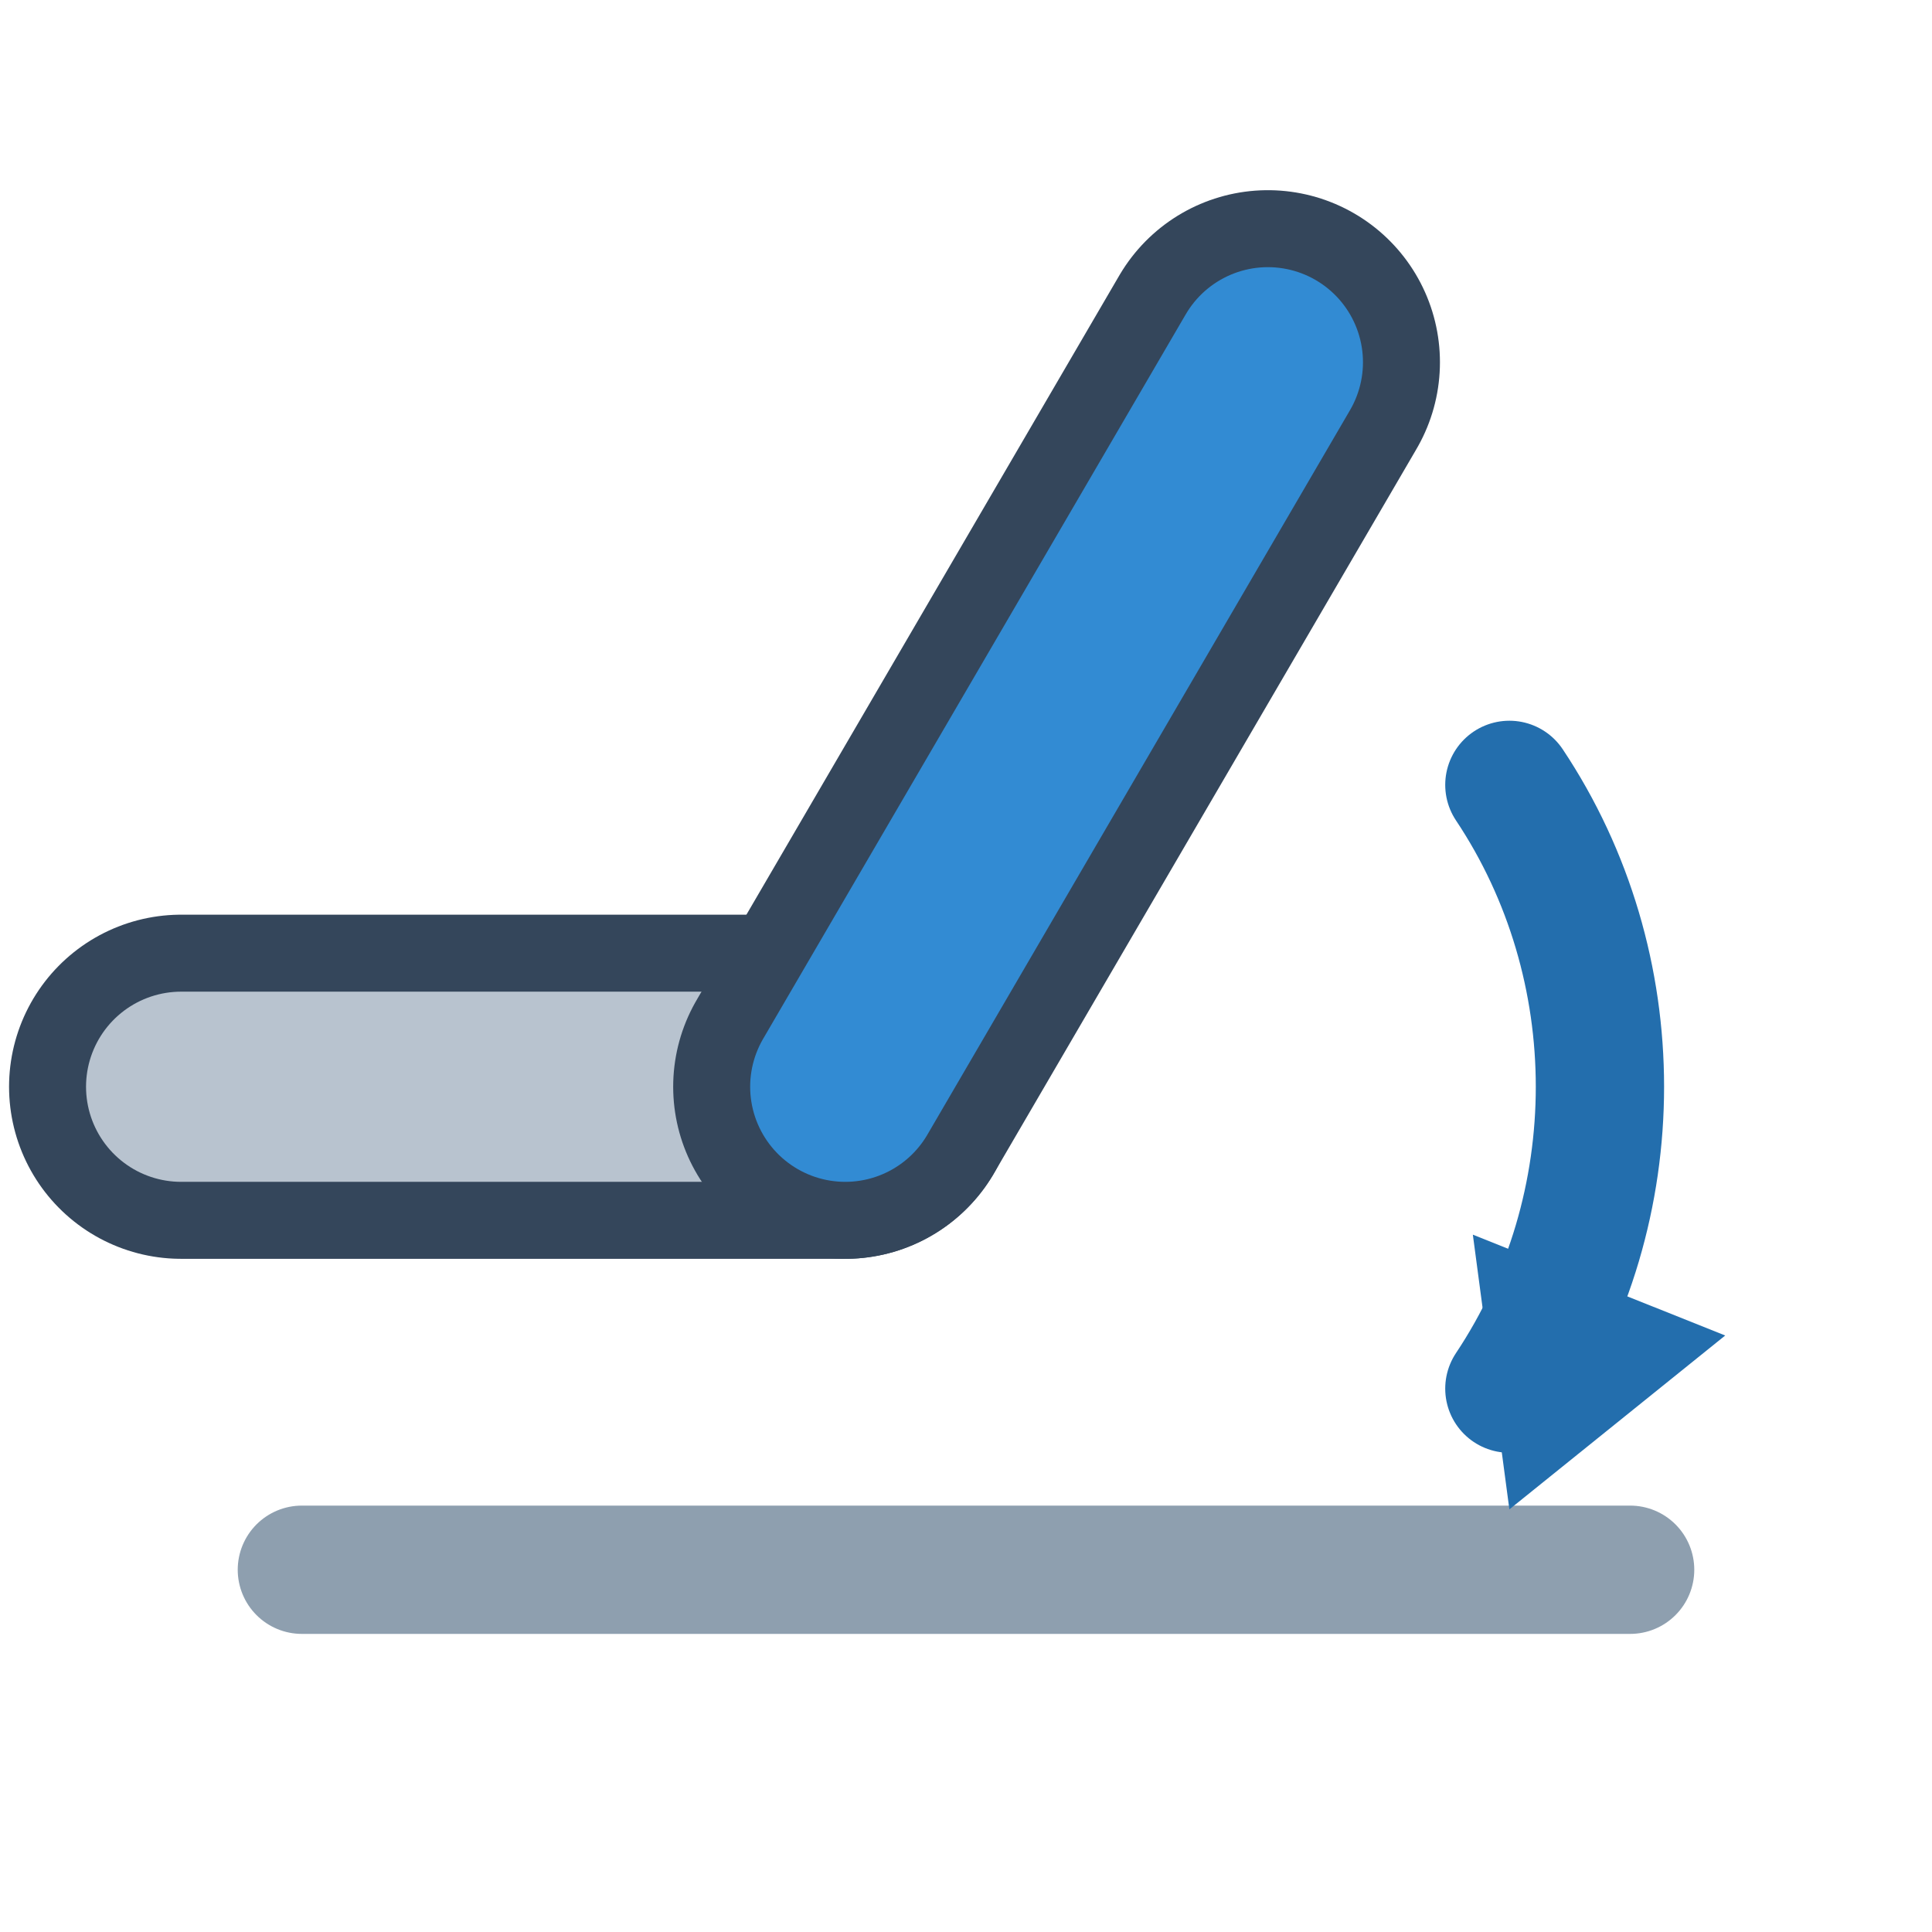
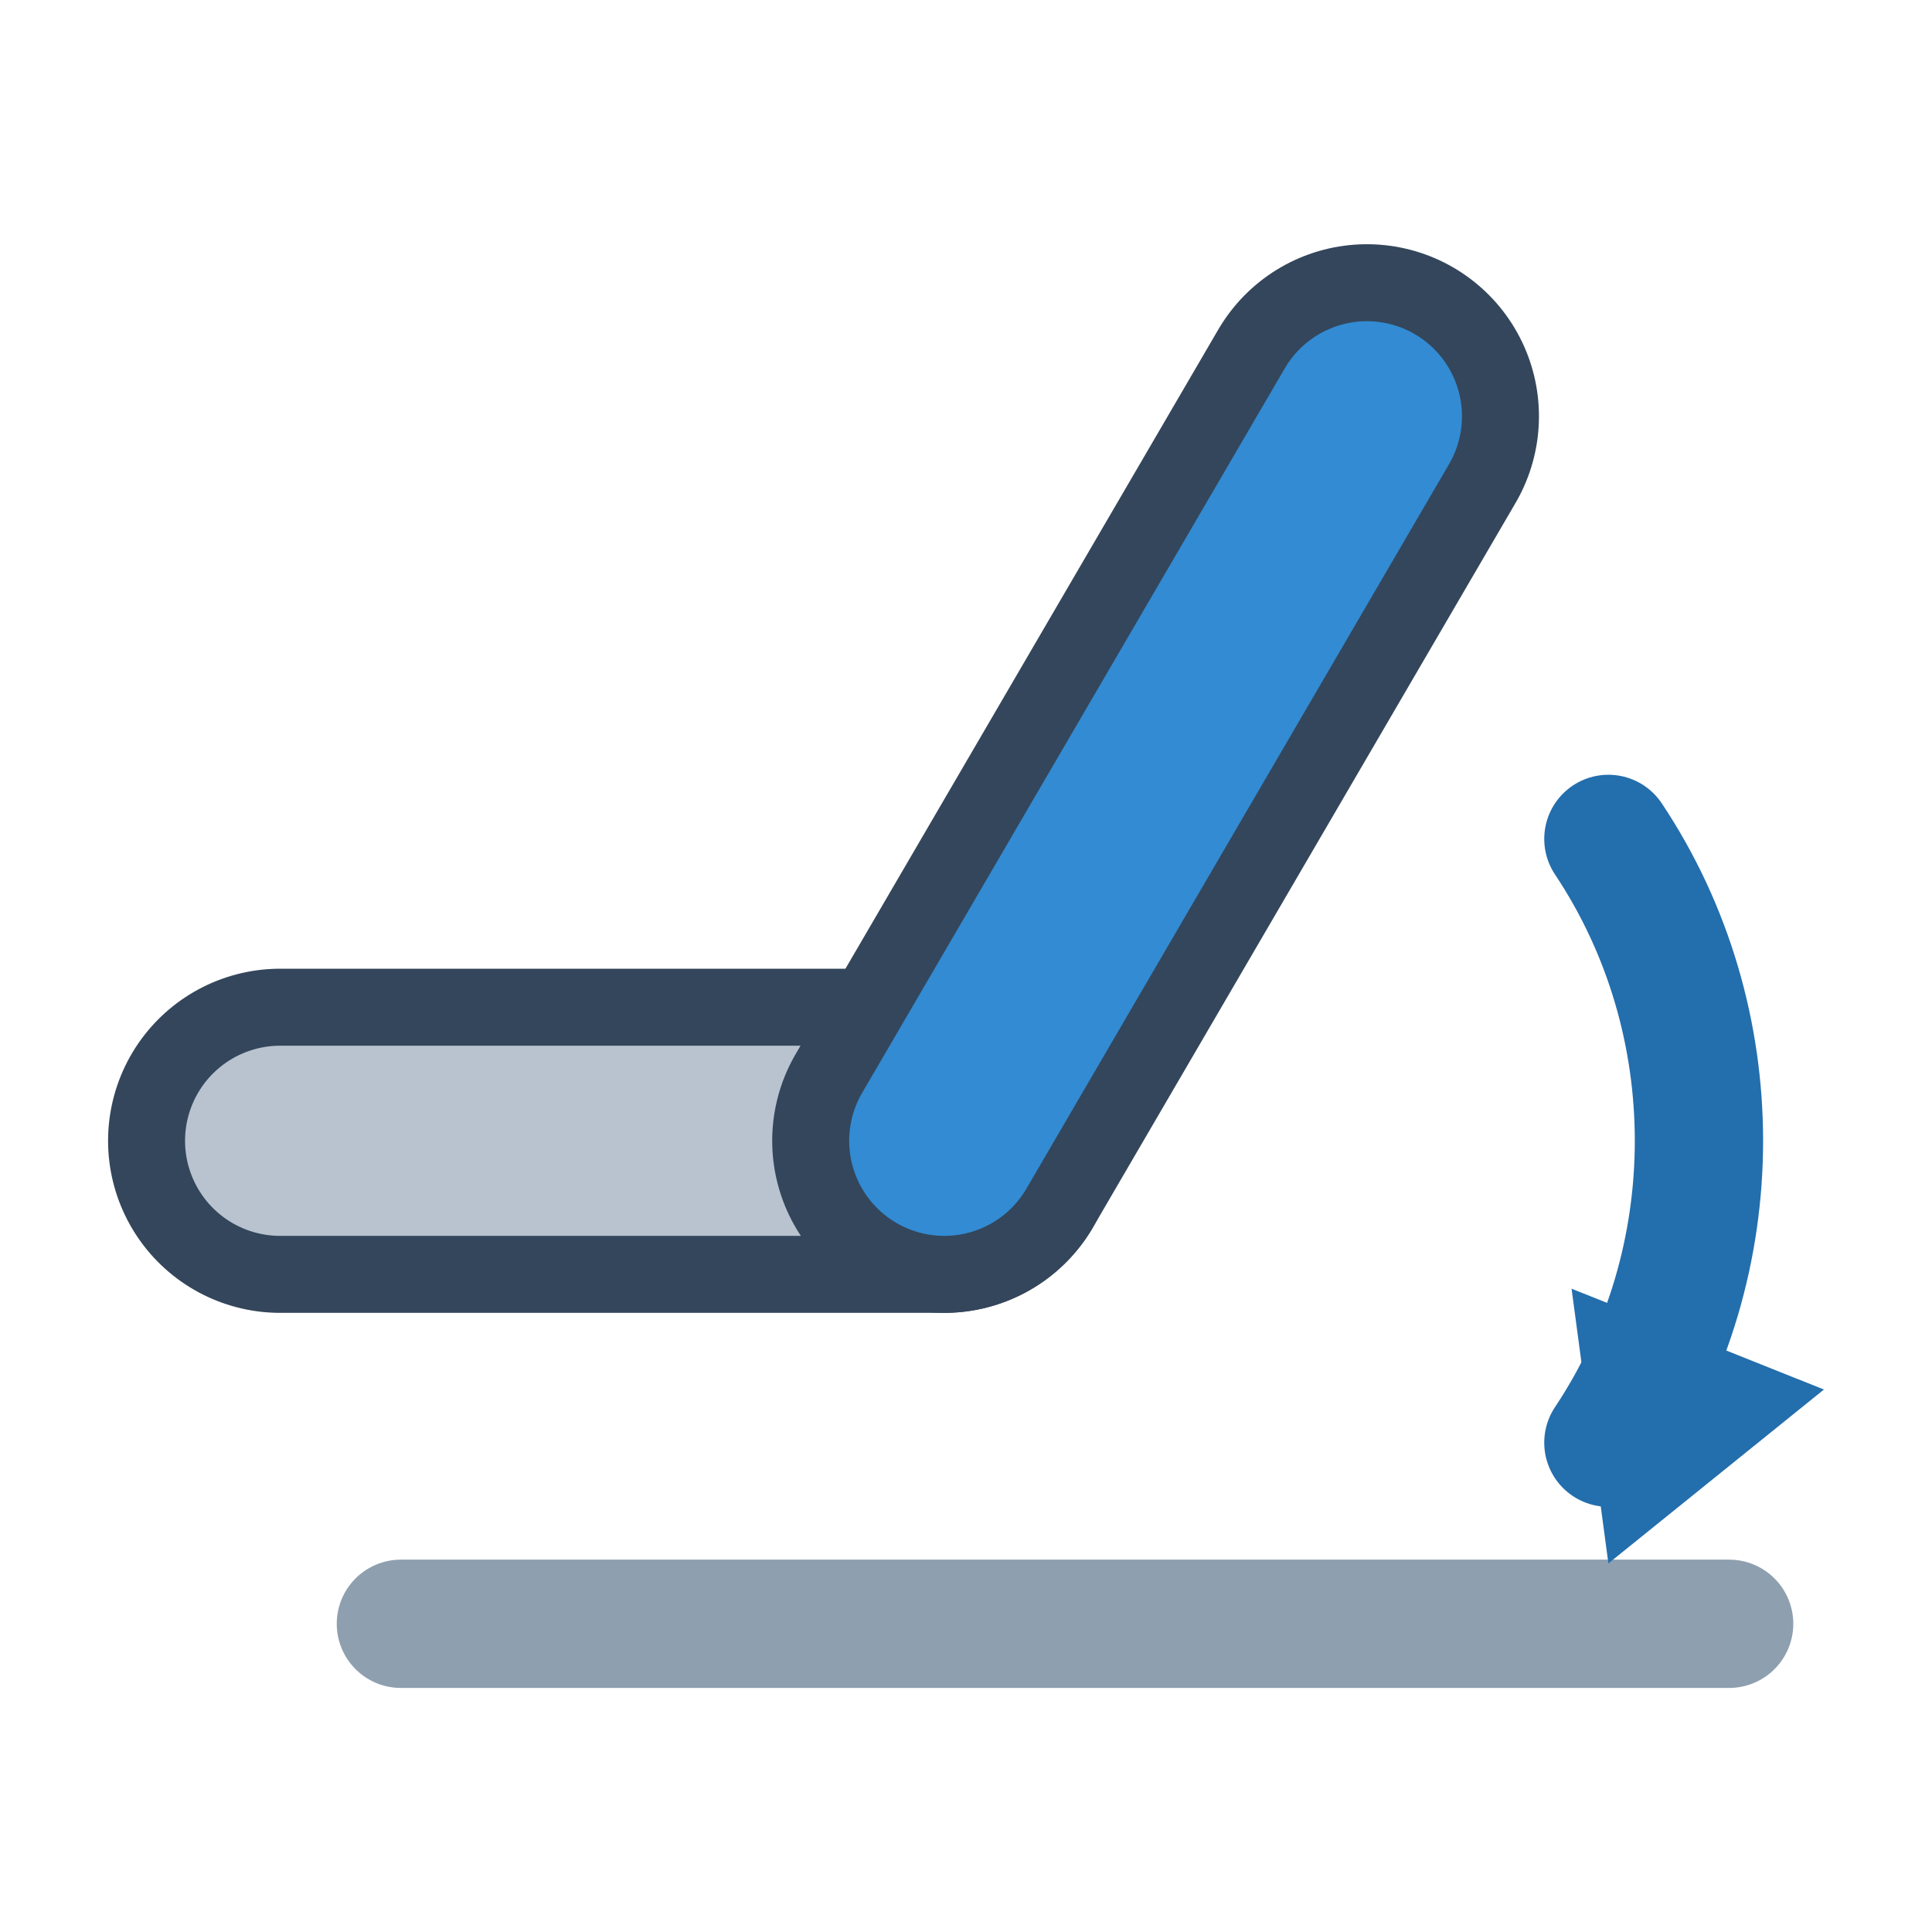
<svg xmlns="http://www.w3.org/2000/svg" viewBox="0 0 64 64">
-   <path d="M10 52L54 52" fill="none" stroke="#8e9faf" stroke-width="4.25" stroke-linejoin="round" stroke-linecap="round" />
-   <path d="M6 36L28 36" fill="none" stroke="#34465b" stroke-width="11.4" stroke-linejoin="round" stroke-linecap="round" />
-   <path d="M6 36L28 36" fill="none" stroke="#b8c3cf" stroke-width="6.3" stroke-linejoin="round" stroke-linecap="round" />
-   <path d="M28 36L42 12" fill="none" stroke="#34465b" stroke-width="11.4" stroke-linejoin="round" stroke-linecap="round" />
-   <path d="M28 36L42 12" fill="none" stroke="#328bd3" stroke-width="6.3" stroke-linejoin="round" stroke-linecap="round" />
-   <path d="M50 26C54 32 54 40 50 46" fill="none" stroke="#236ead" stroke-width="4.25" stroke-linejoin="round" stroke-linecap="round" />
-   <path d="M50 50L48.79 40.9L57.15 44.24Z" fill="#236ead" />
+   <path d="M13.28 53.79L57.28 53.79" fill="none" stroke="#8e9faf" stroke-width="4.25" stroke-linejoin="round" stroke-linecap="round" />
+   <path d="M9.28 37.79L31.28 37.79" fill="none" stroke="#34465b" stroke-width="11.4" stroke-linejoin="round" stroke-linecap="round" />
+   <path d="M9.28 37.79L31.28 37.79" fill="none" stroke="#b8c3cf" stroke-width="6.3" stroke-linejoin="round" stroke-linecap="round" />
+   <path d="M31.28 37.79L45.28 13.79" fill="none" stroke="#34465b" stroke-width="11.4" stroke-linejoin="round" stroke-linecap="round" />
+   <path d="M31.28 37.79L45.28 13.79" fill="none" stroke="#328bd3" stroke-width="6.3" stroke-linejoin="round" stroke-linecap="round" />
+   <path d="M53.28 27.79C57.28 33.79 57.28 41.79 53.28 47.79" fill="none" stroke="#236ead" stroke-width="4.25" stroke-linejoin="round" stroke-linecap="round" />
+   <path d="M53.28 51.79L52.06 42.69L60.42 46.03Z" fill="#236ead" />
</svg>
